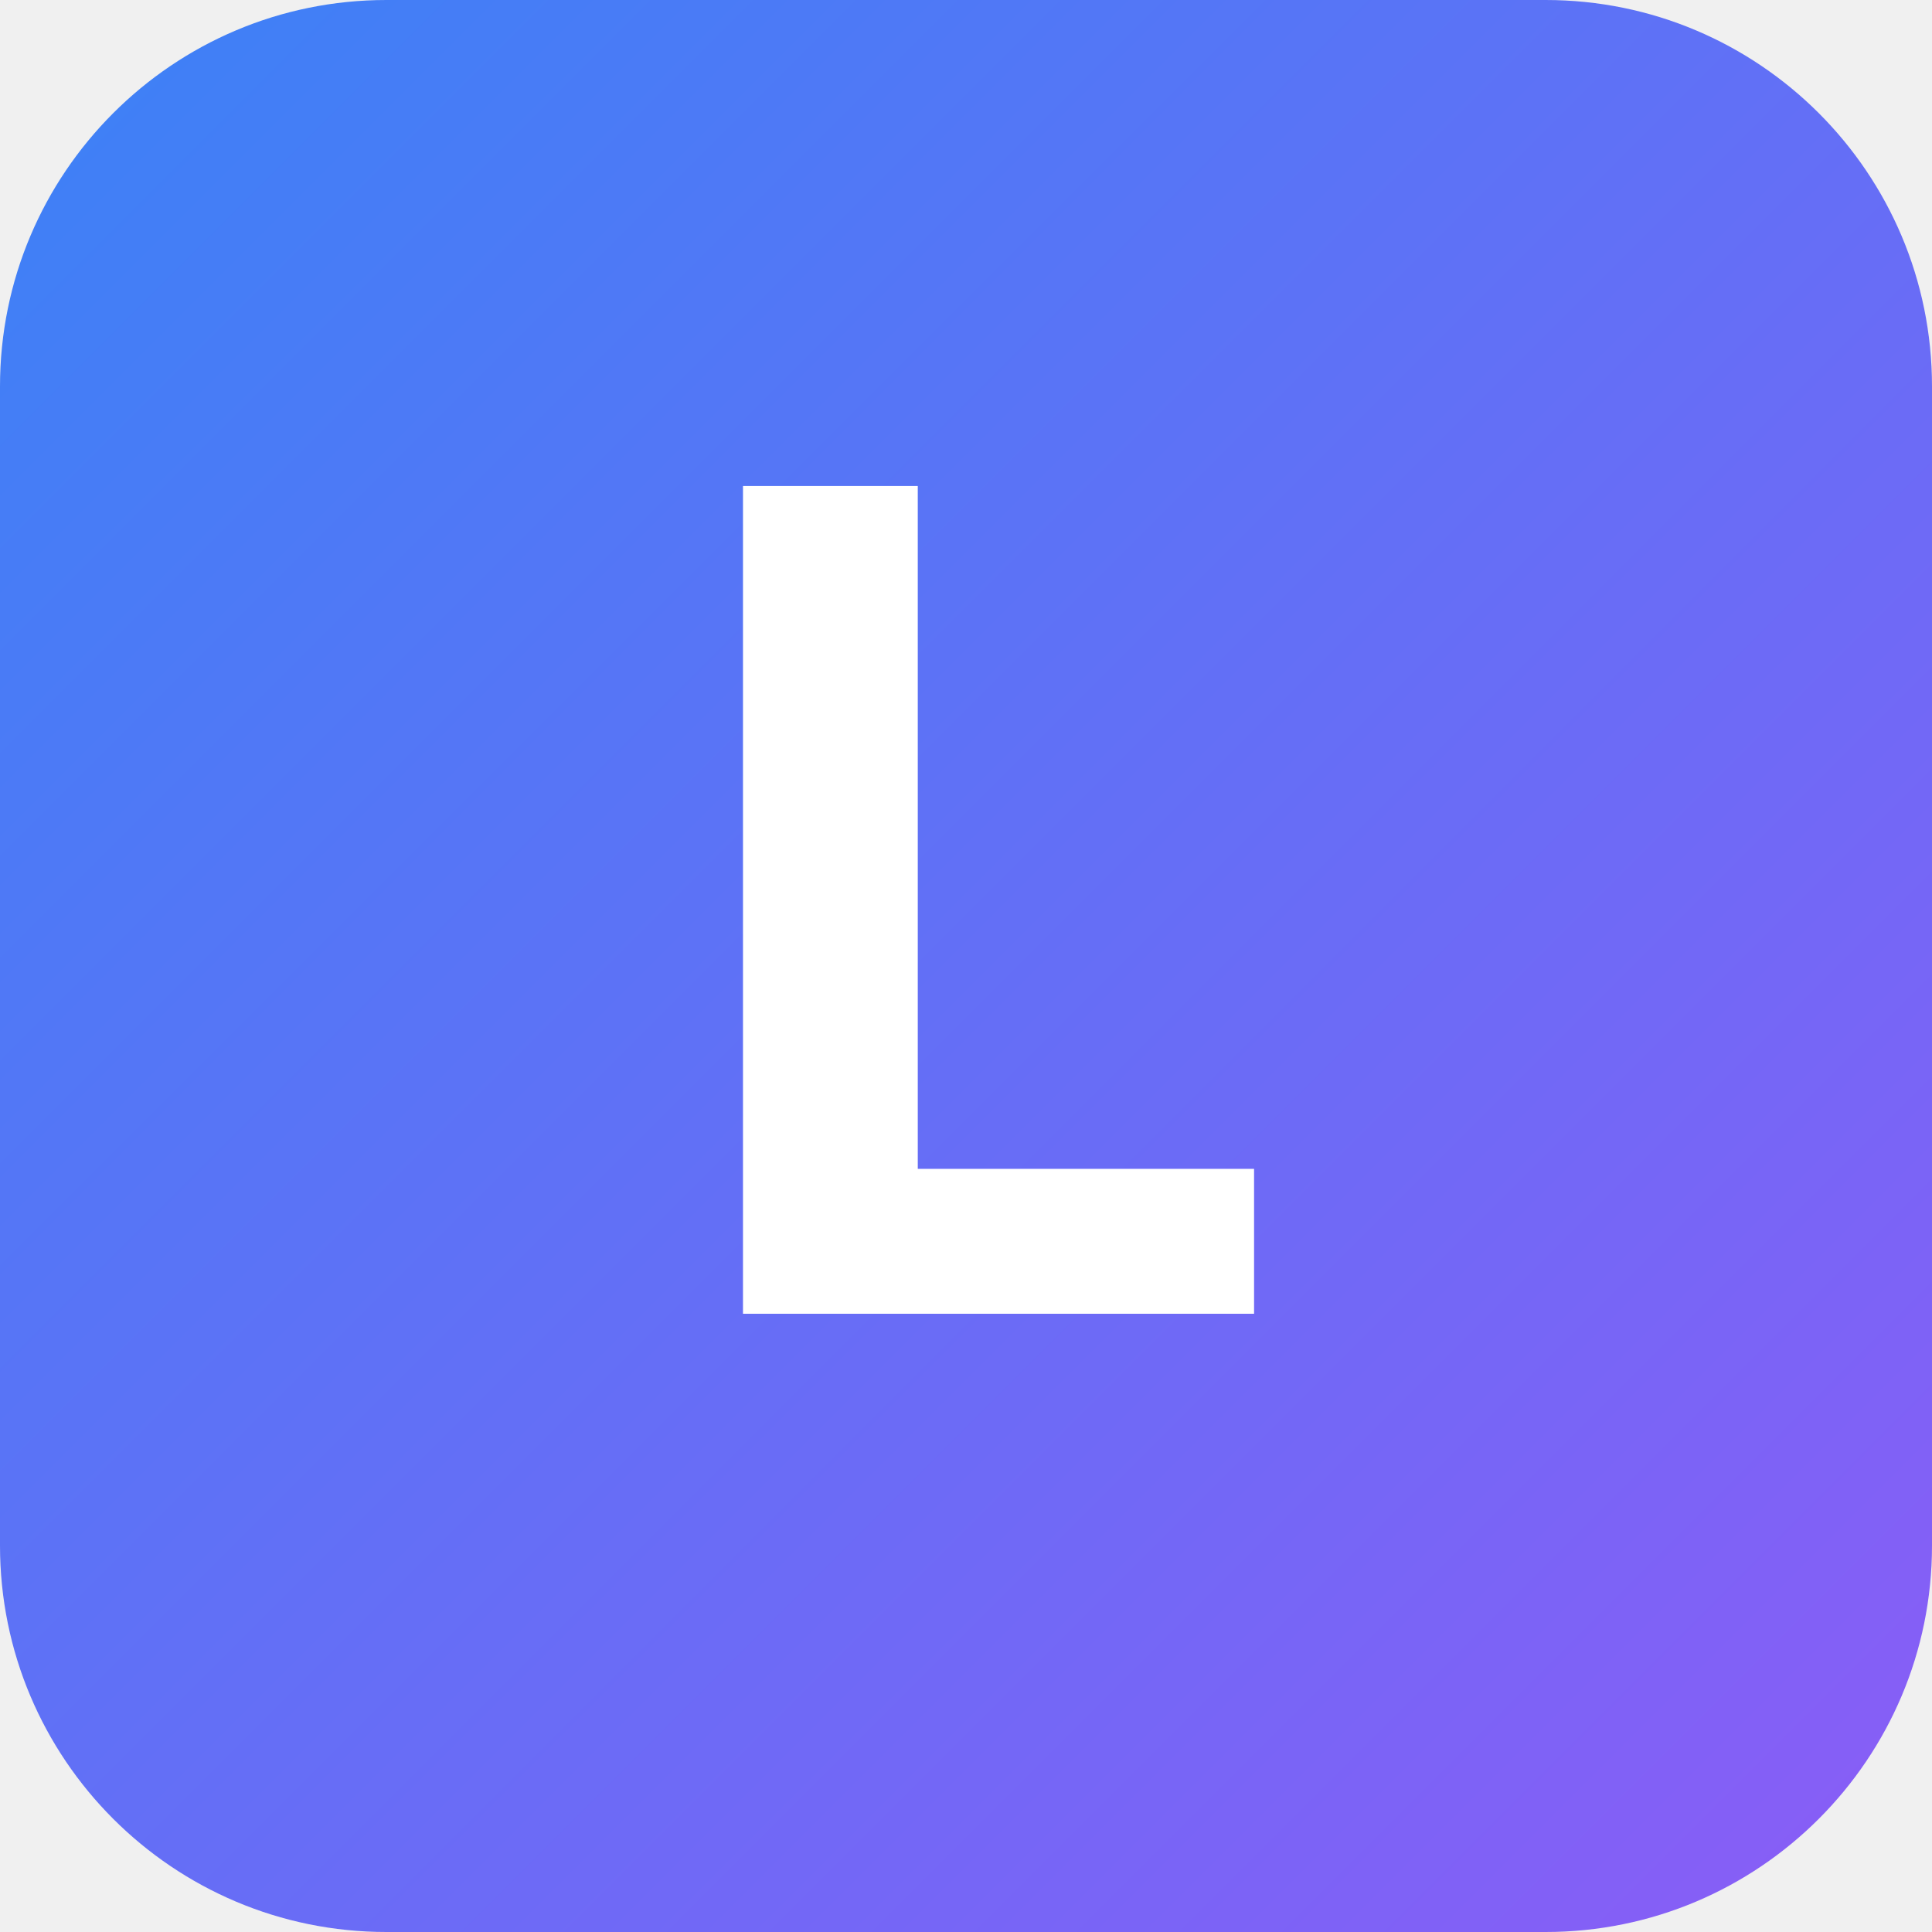
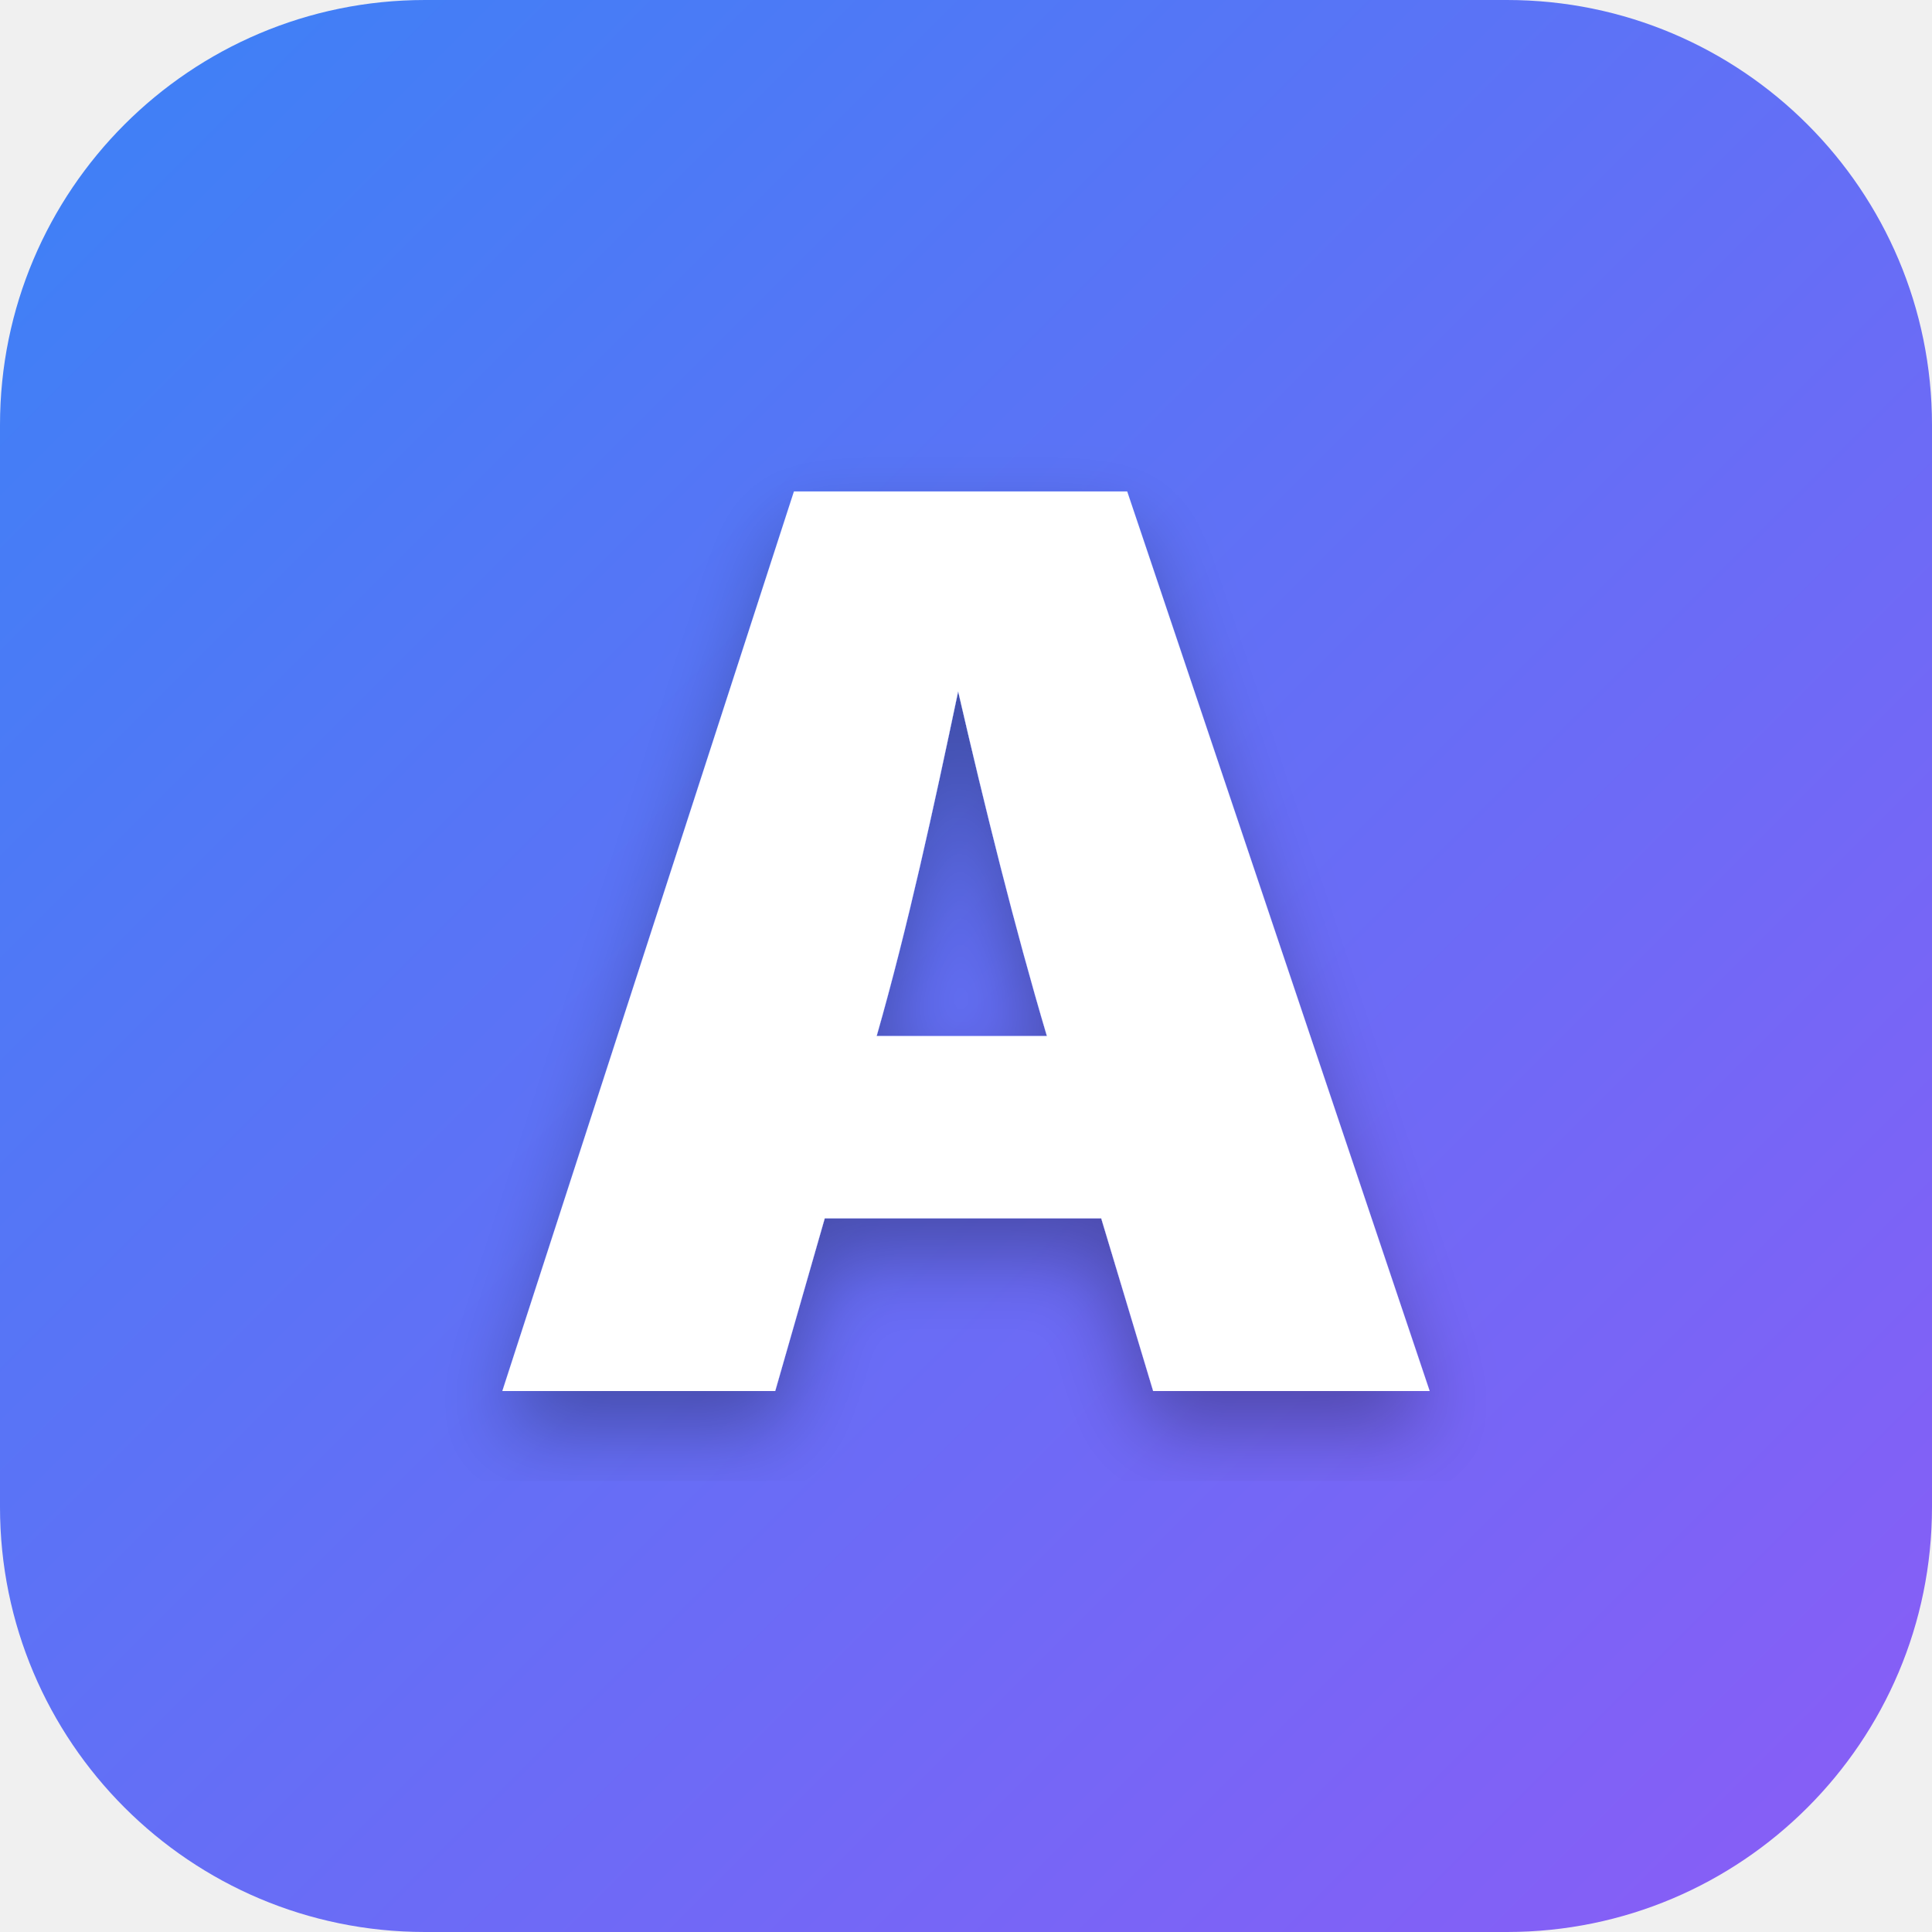
<svg xmlns="http://www.w3.org/2000/svg" viewBox="0 0 100 100">
  <defs>
    <linearGradient id="g" x1="0%" y1="0%" x2="100%" y2="100%">
      <stop offset="0%" style="stop-color:#3b82f6" />
      <stop offset="100%" style="stop-color:#8b5cf6" />
    </linearGradient>
+     <filter id="shadow" x="-10%" y="-10%" width="120%" height="120%">
+       <feDropShadow dx="0" dy="2" stdDeviation="2" flood-opacity="0.3" />
+     </filter>
  </defs>
-   <rect width="100" height="100" rx="20" fill="url(#g)" />
-   <text x="50" y="68" text-anchor="middle" font-size="60" font-weight="bold" fill="white" font-family="sans-serif">L</text>
+   <rect width="100" height="100" rx="22" fill="url(#g)" />
+   <text x="50" y="72" text-anchor="middle" font-size="64" font-weight="900" fill="white" font-family="system-ui, -apple-system, sans-serif" filter="url(#shadow)">A</text>
</svg>
